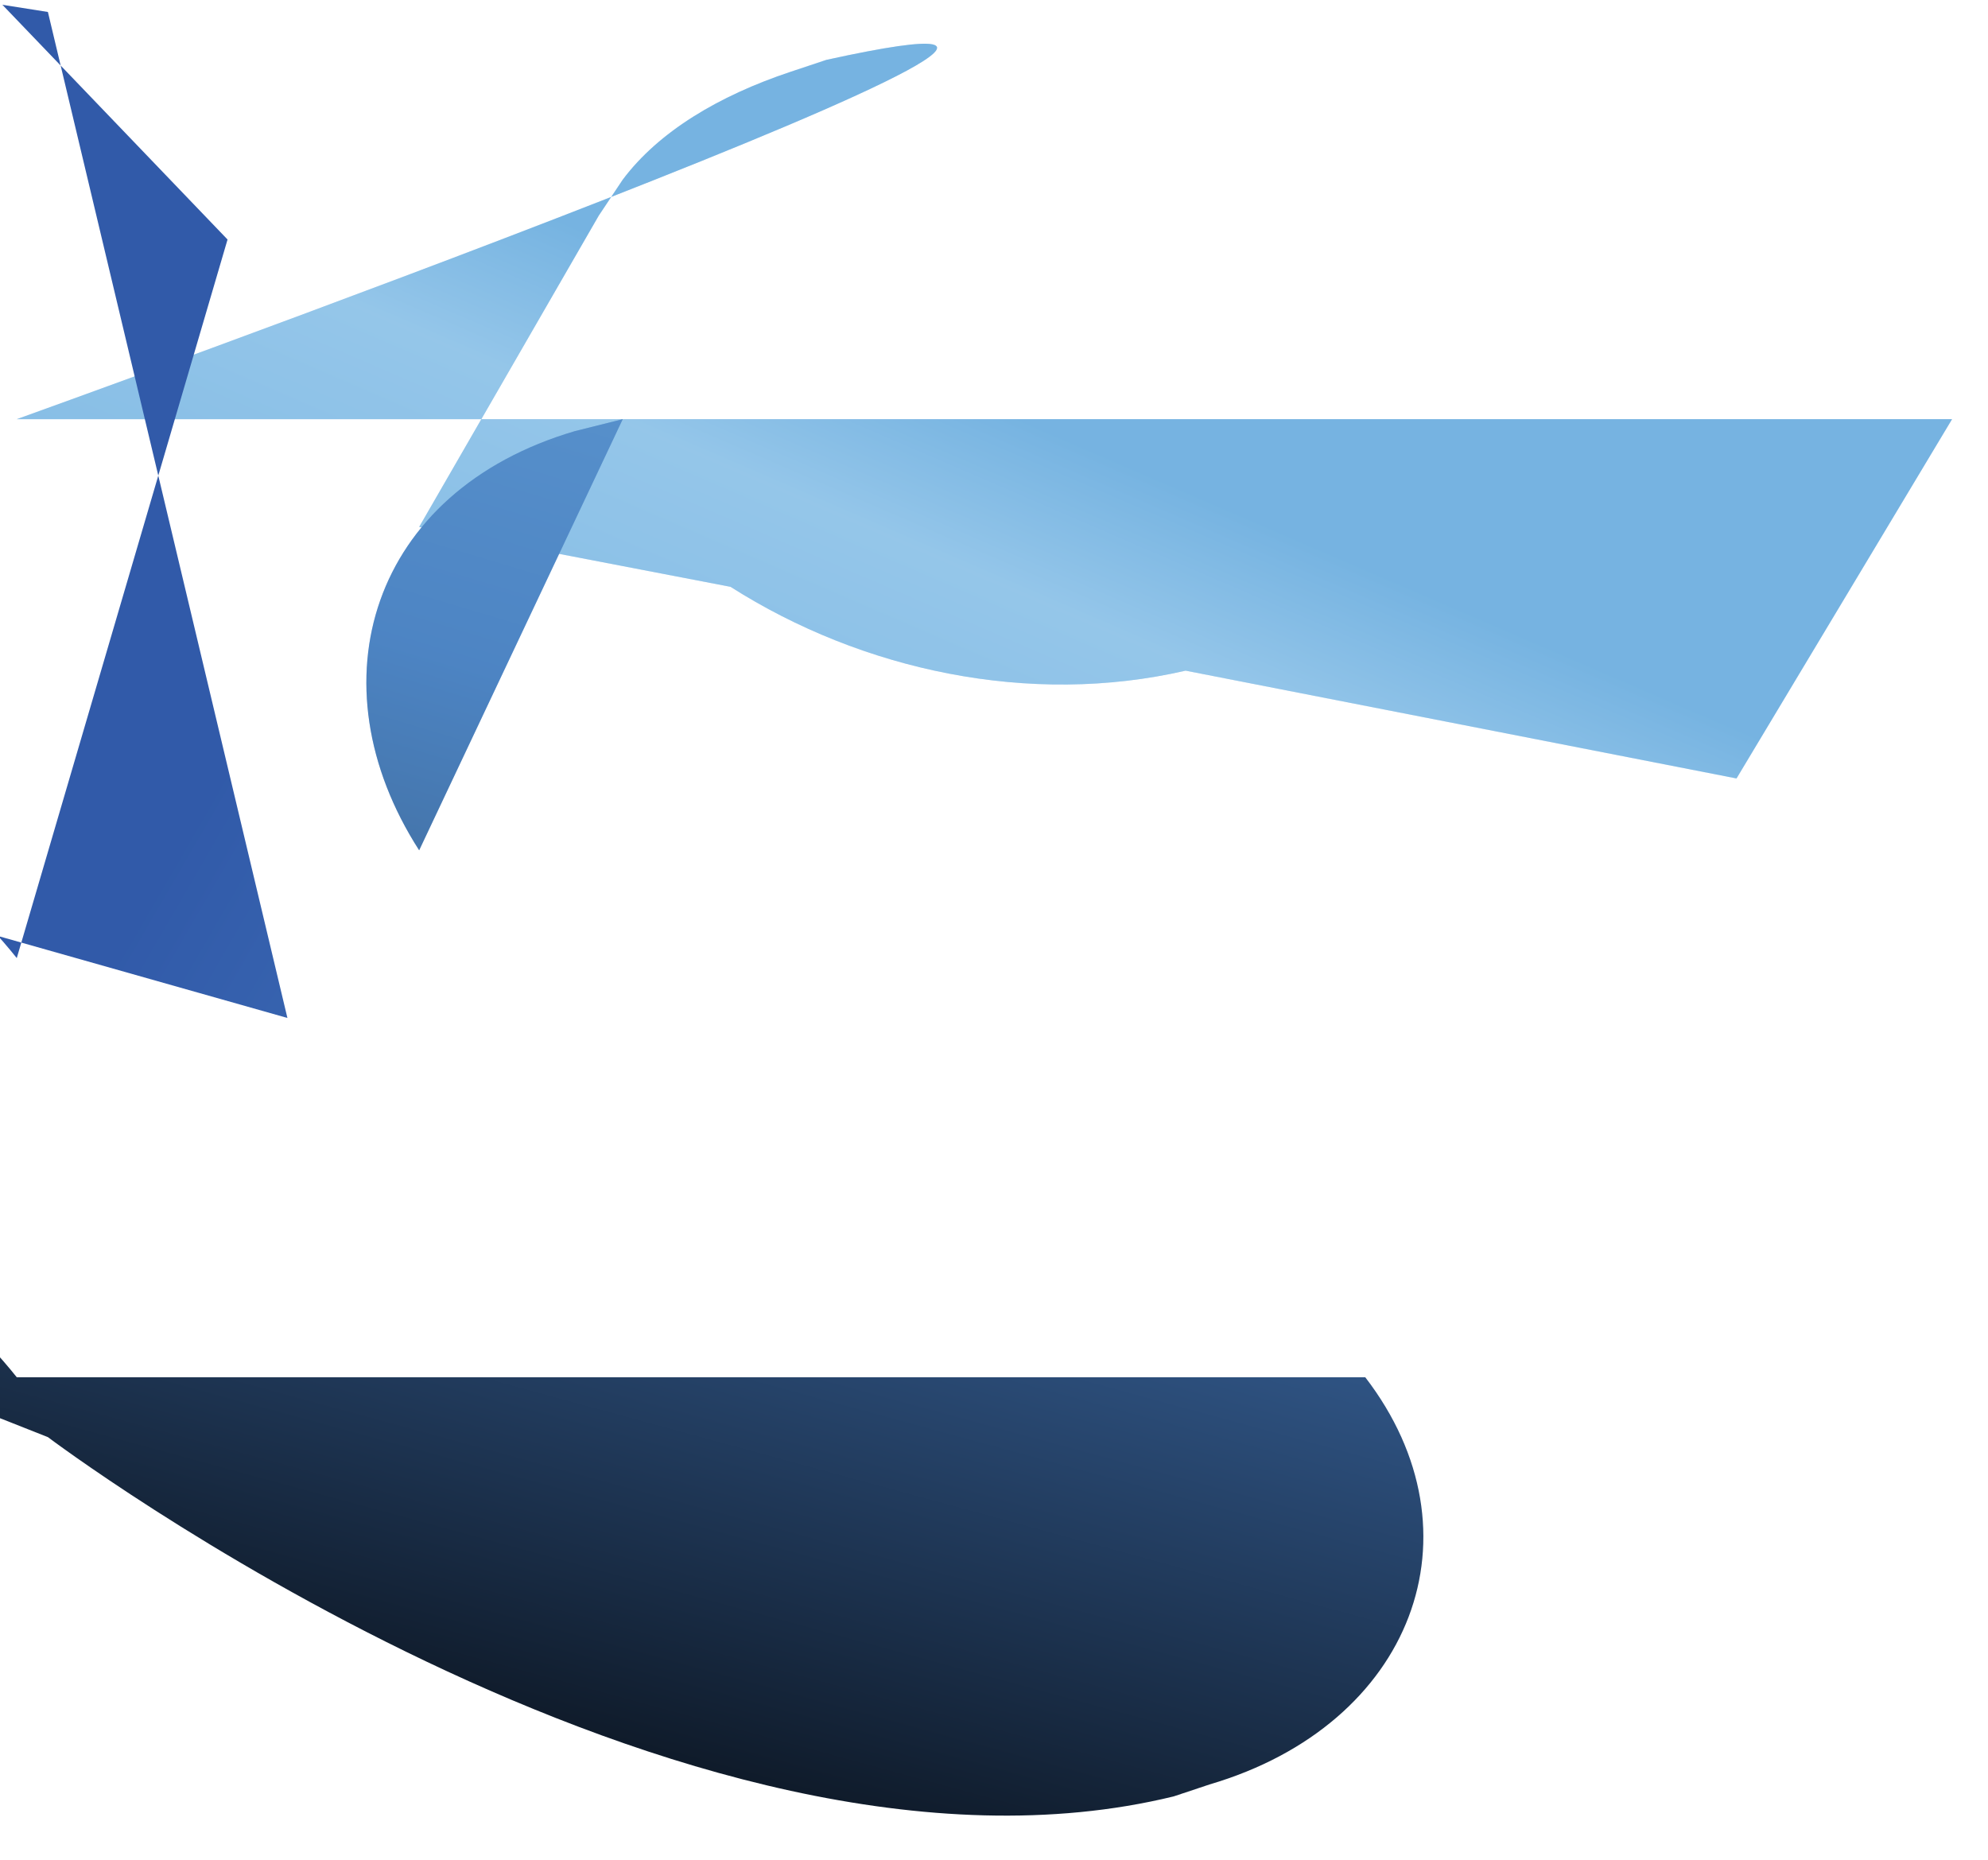
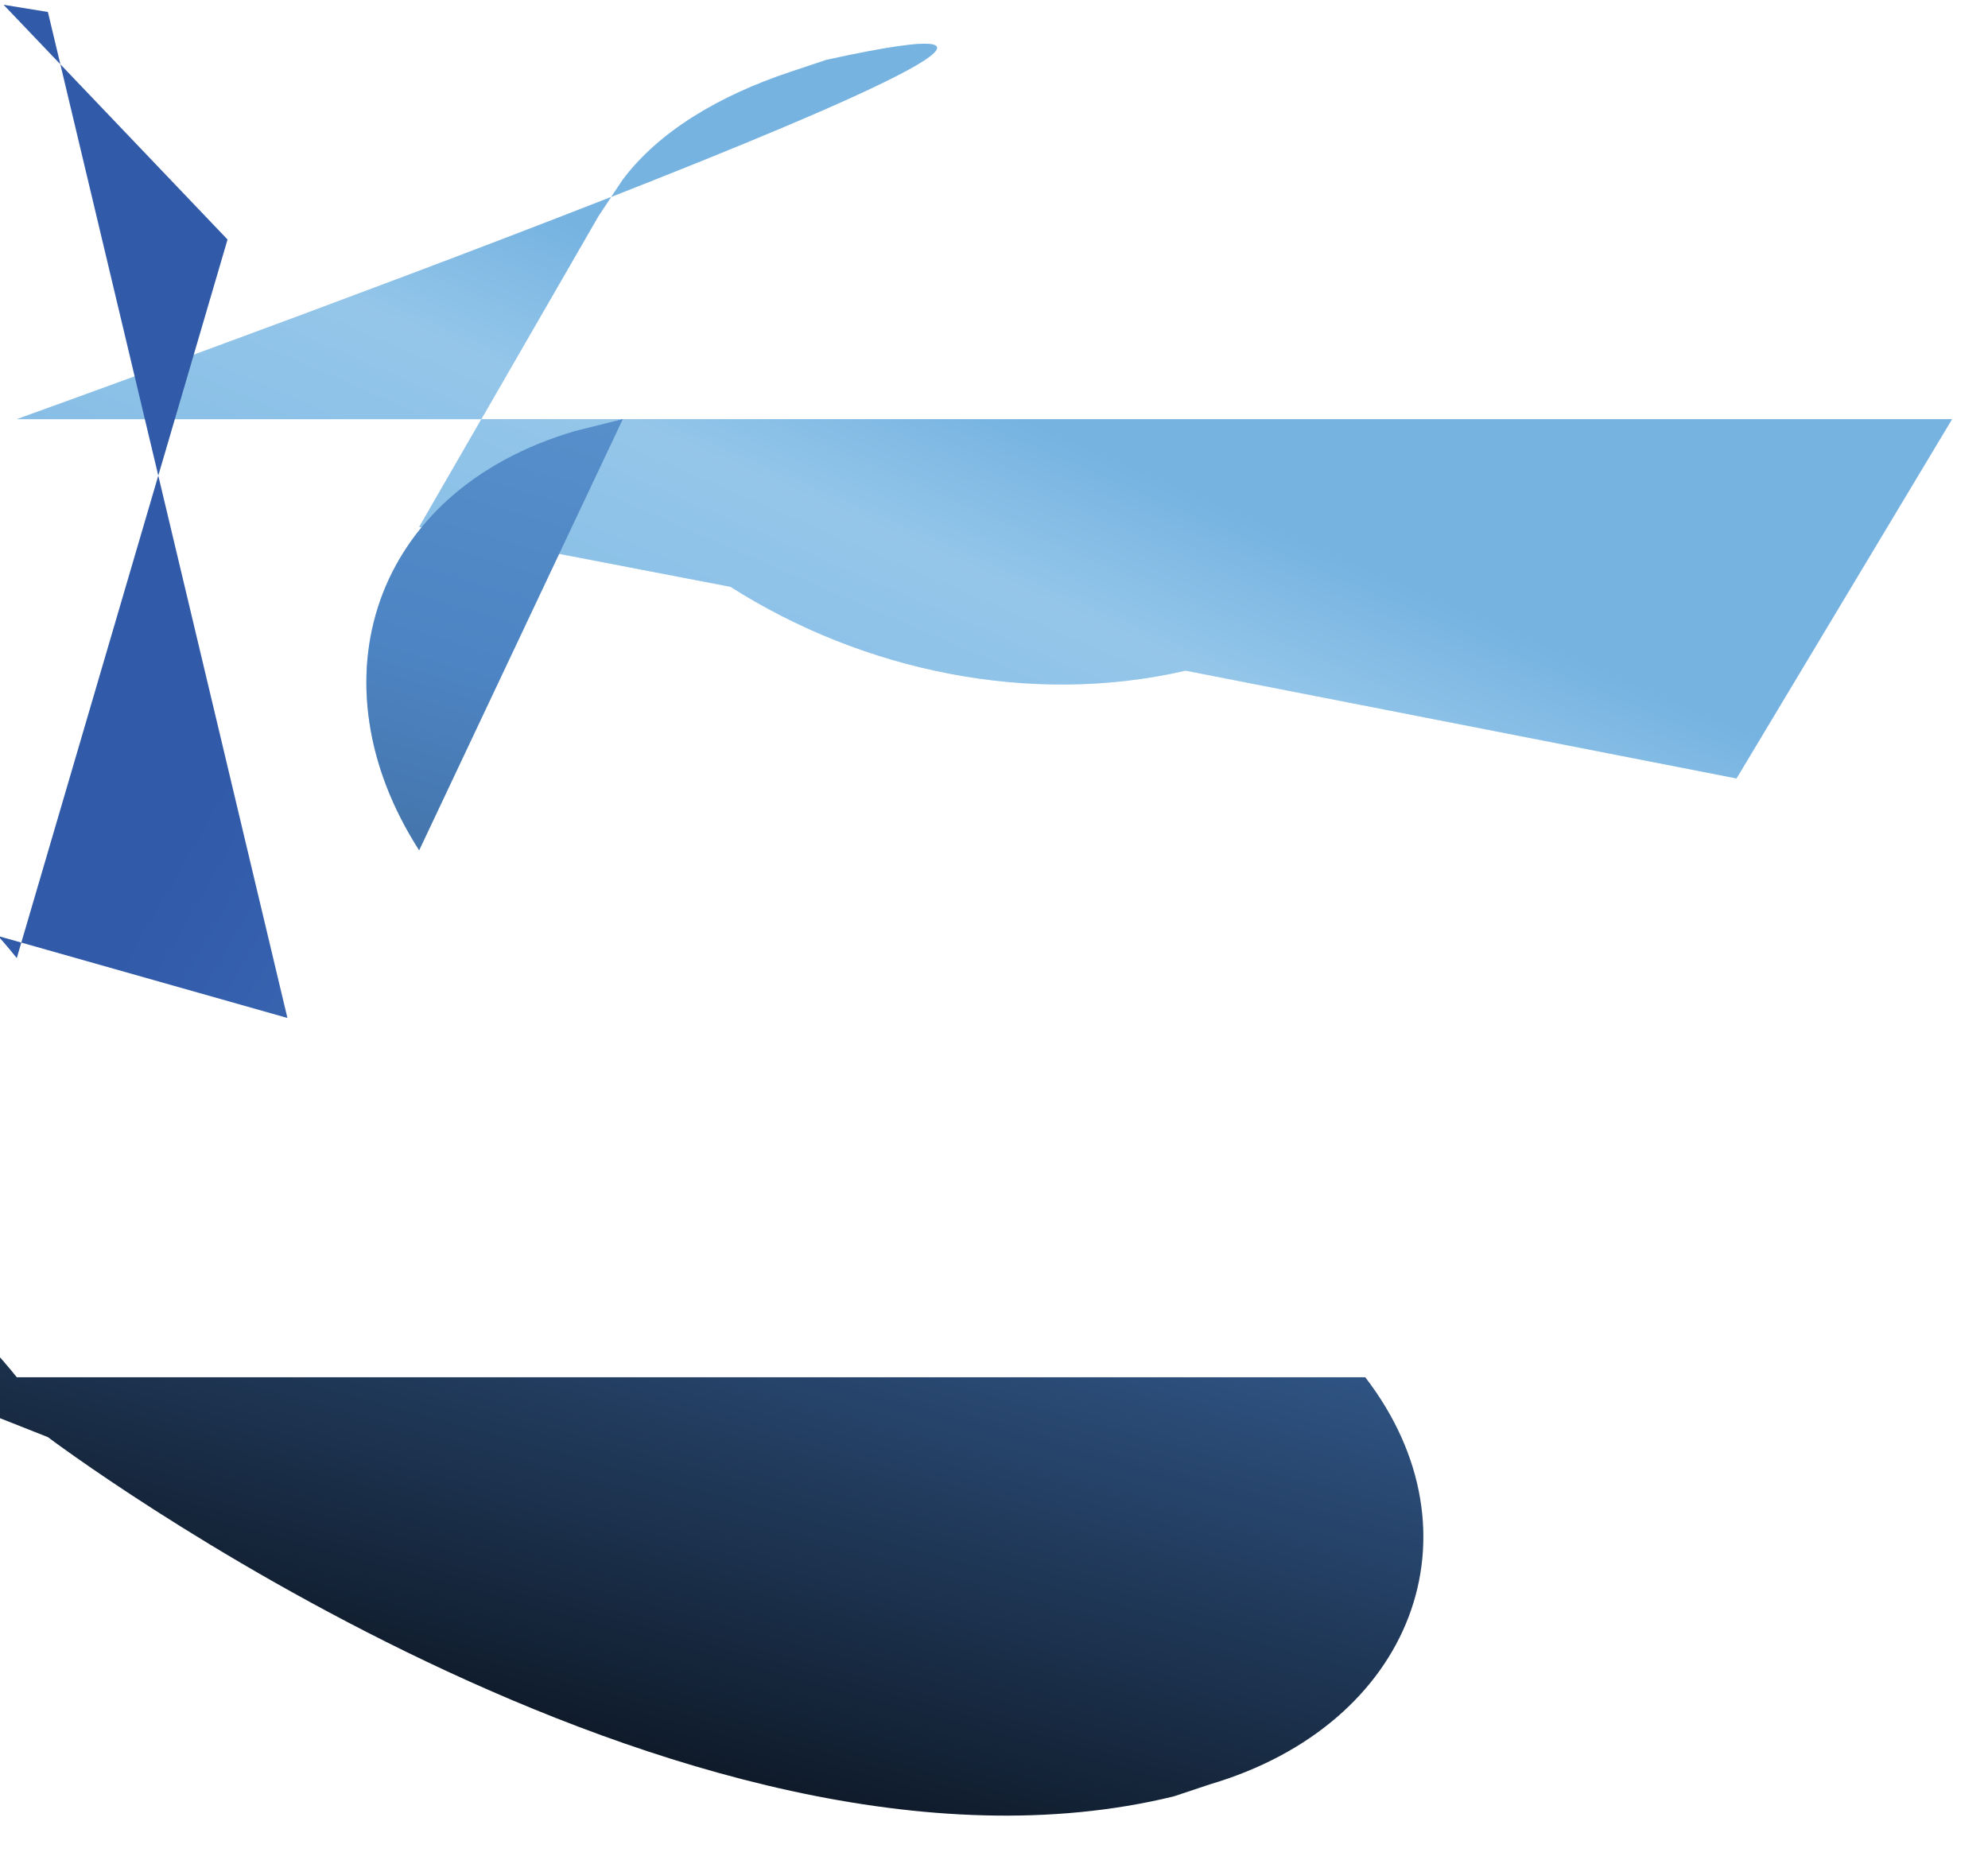
<svg xmlns="http://www.w3.org/2000/svg" viewBox="0 0 166 155.3">
  <path d="M1.4 35S110-4 69 5l-3 1c-6 2-11 5-14 9l-2 3-15 26 26 5c11 7 25 10 38 7l46 9 18-30z" fill="#76b3e1" />
  <linearGradient id="a" gradientUnits="userSpaceOnUse" x1="27.5" y1="3" x2="1.4" y2="63.5">
    <stop offset=".1" stop-color="#76b3e1" />
    <stop offset=".3" stop-color="#dcf2fd" />
    <stop offset="1" stop-color="#76b3e1" />
  </linearGradient>
  <path d="M1.4 35S110-4 69 5l-3 1c-6 2-11 5-14 9l-2 3-15 26 26 5c11 7 25 10 38 7l46 9 18-30z" opacity=".3" fill="url(#a)" />
  <path d="M52 35l-4 1c-17 5-22 21-13 35 10 13 31.40 48 15l62-21S92 26 52 35z" fill="#518ac8" />
  <linearGradient id="b" gradientUnits="userSpaceOnUse" x1="95.8" y1="32.6" x2="74" y2="105.2">
    <stop offset="0" stop-color="#76b3e1" />
    <stop offset=".5" stop-color="#4377bb" />
    <stop offset="1" stop-color="#1.4b77" />
  </linearGradient>
  <path d="M52 35l-4 1c-17 5-22 21-13 35 10 13 31.40 48 15l62-21S92 26 52 35z" opacity=".3" fill="url(#b)" />
  <linearGradient id="c" gradientUnits="userSpaceOnUse" x1="18.4" y1="64.2" x2="1.4.3" y2="149.8">
    <stop offset="0" stop-color="#315aa9" />
    <stop offset=".5" stop-color="#518ac8" />
    <stop offset="1" stop-color="#315aa9" />
  </linearGradient>
-   <path d="M1.4 80a45 45 0 00-48-15L24 85 4 1.0.2.4 19 20-36c4-7 3-15-2-23z" fill="url(#c)" />
+   <path d="M1.4 80a45 45 0 00-48-15L24 85 4 1.0.3.4 19 20-36c4-7 3-15-2-23z" fill="url(#c)" />
  <linearGradient id="d" gradientUnits="userSpaceOnUse" x1="75.2" y1="74.5" x2="24.4" y2="260.8">
    <stop offset="0" stop-color="#4377bb" />
    <stop offset=".5" stop-color="#1.436b" />
    <stop offset="1" stop-color="#1.436b" />
  </linearGradient>
  <path d="M1.4 115a45 45 0 00-48-15L4 120s53 40 94 30l3-1c17-5 23-21 13-34z" fill="url(#d)" />
</svg>
